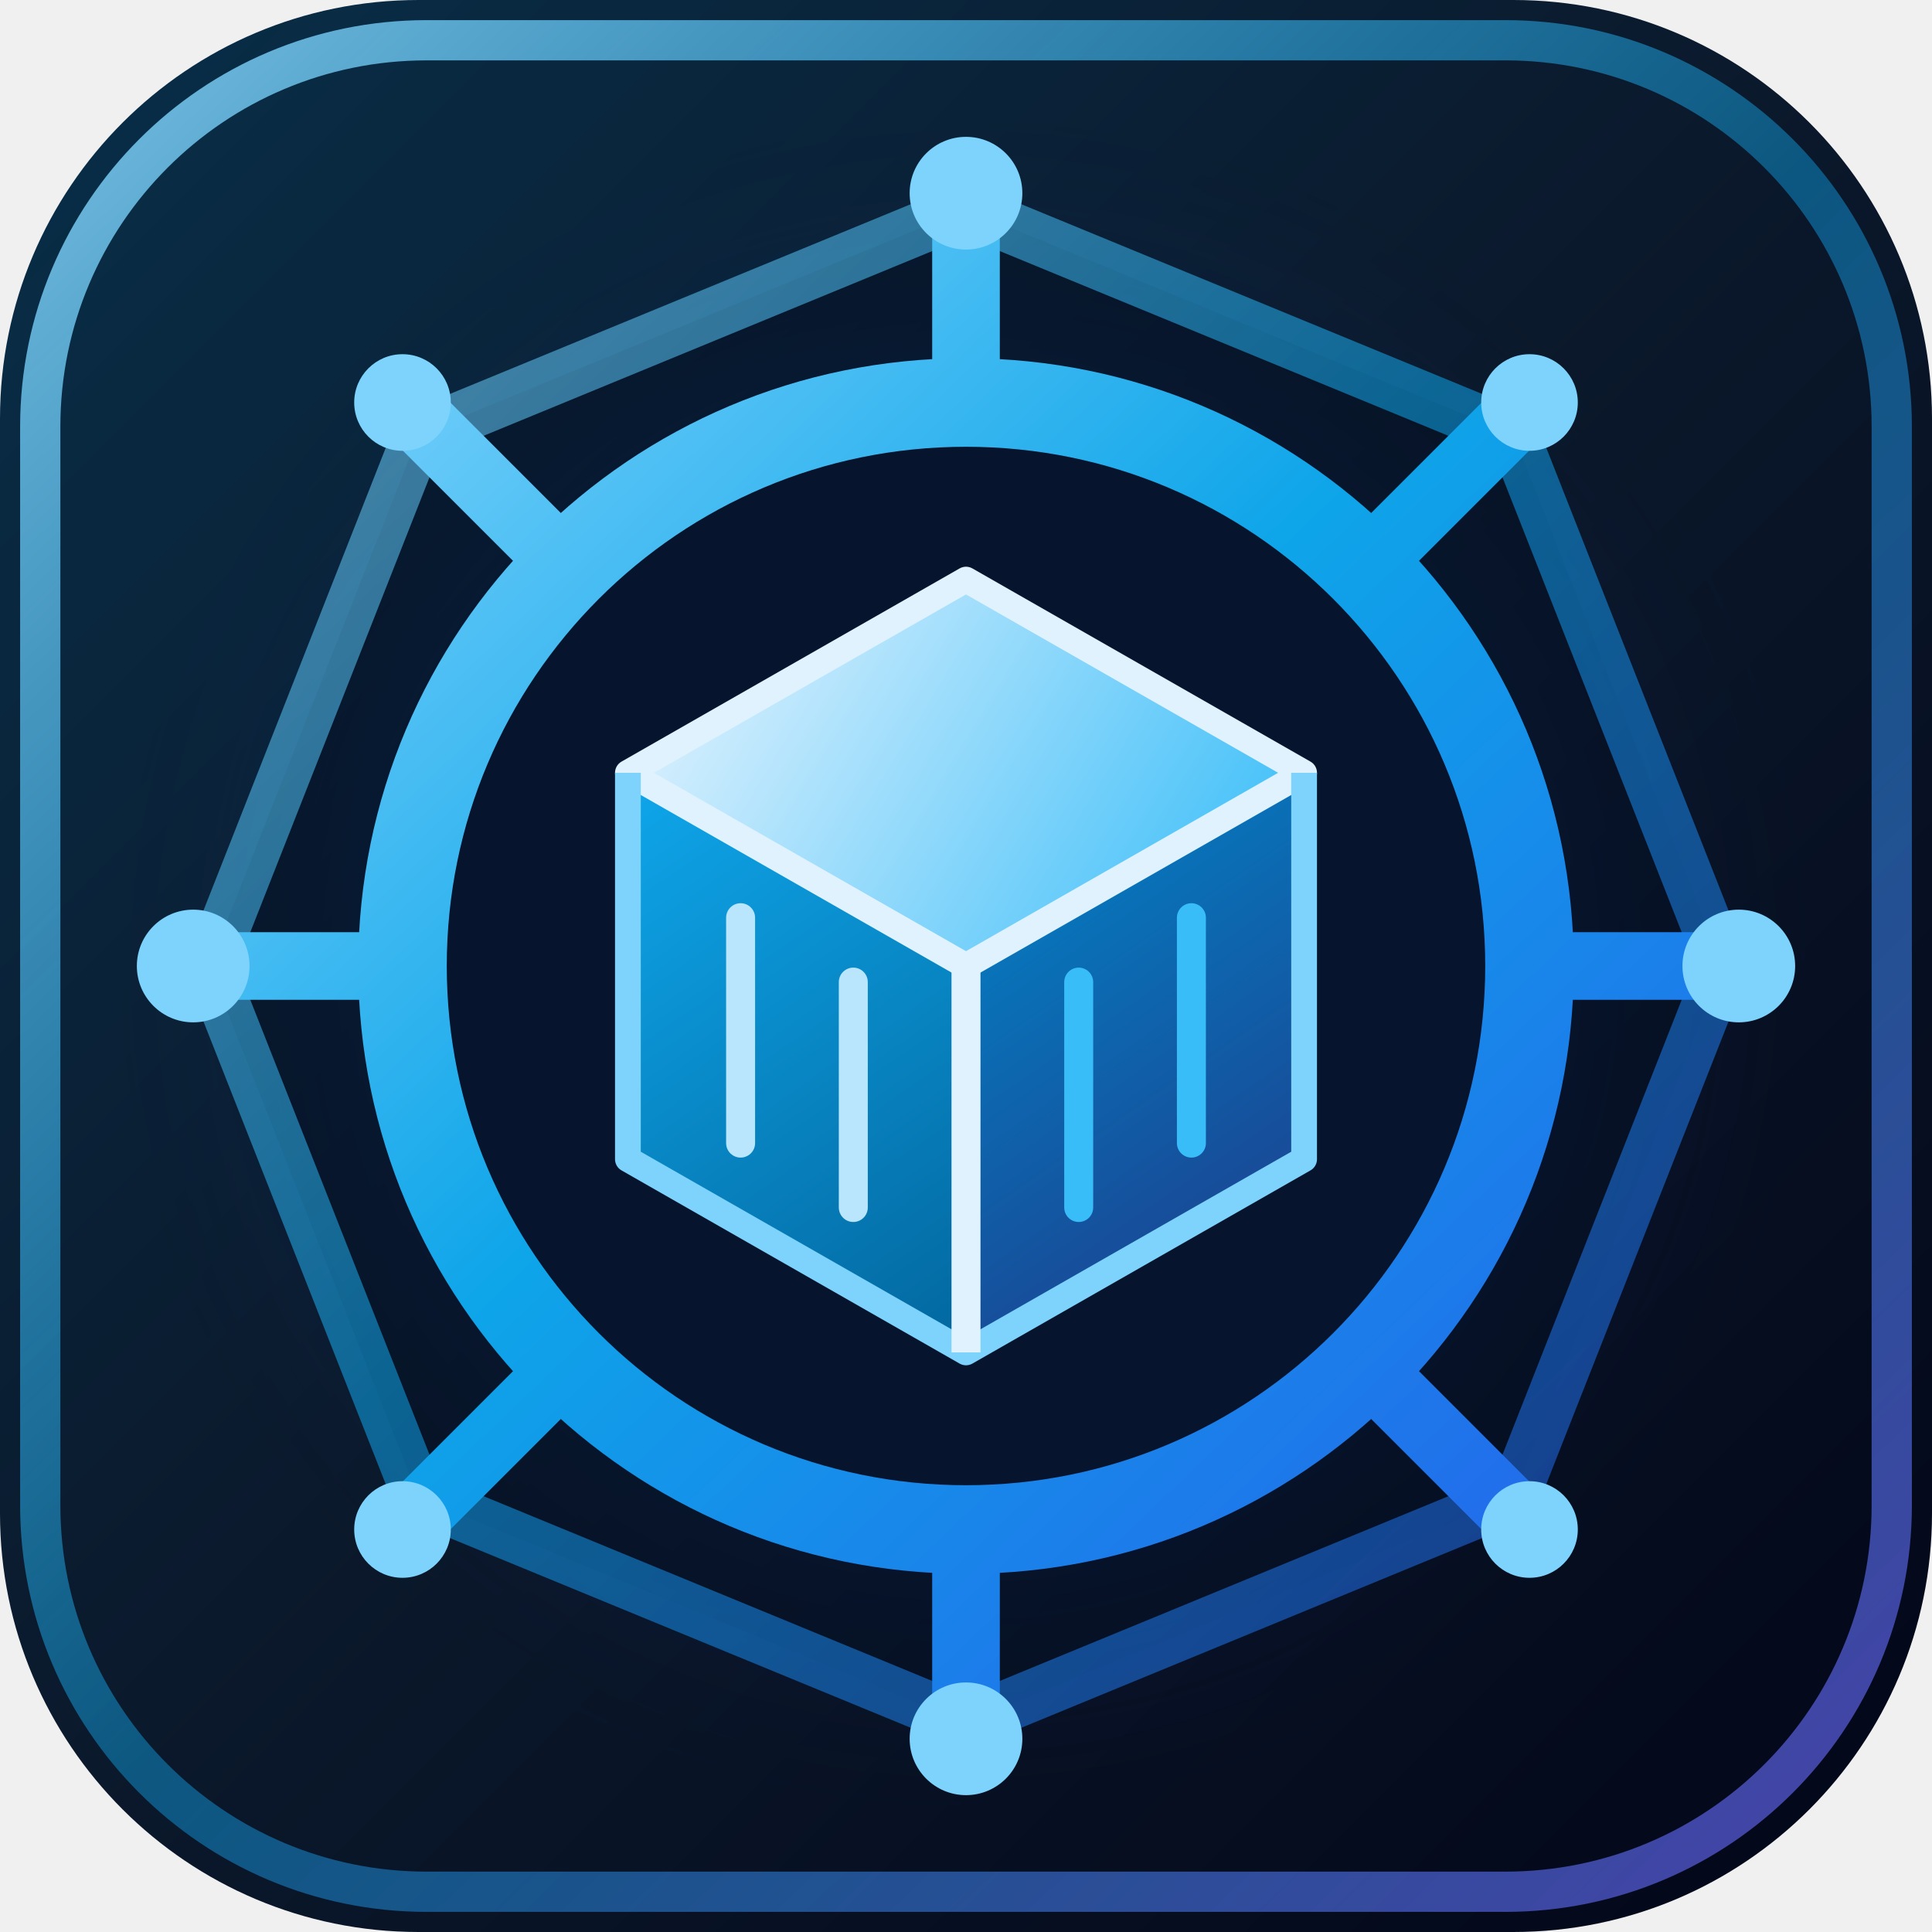
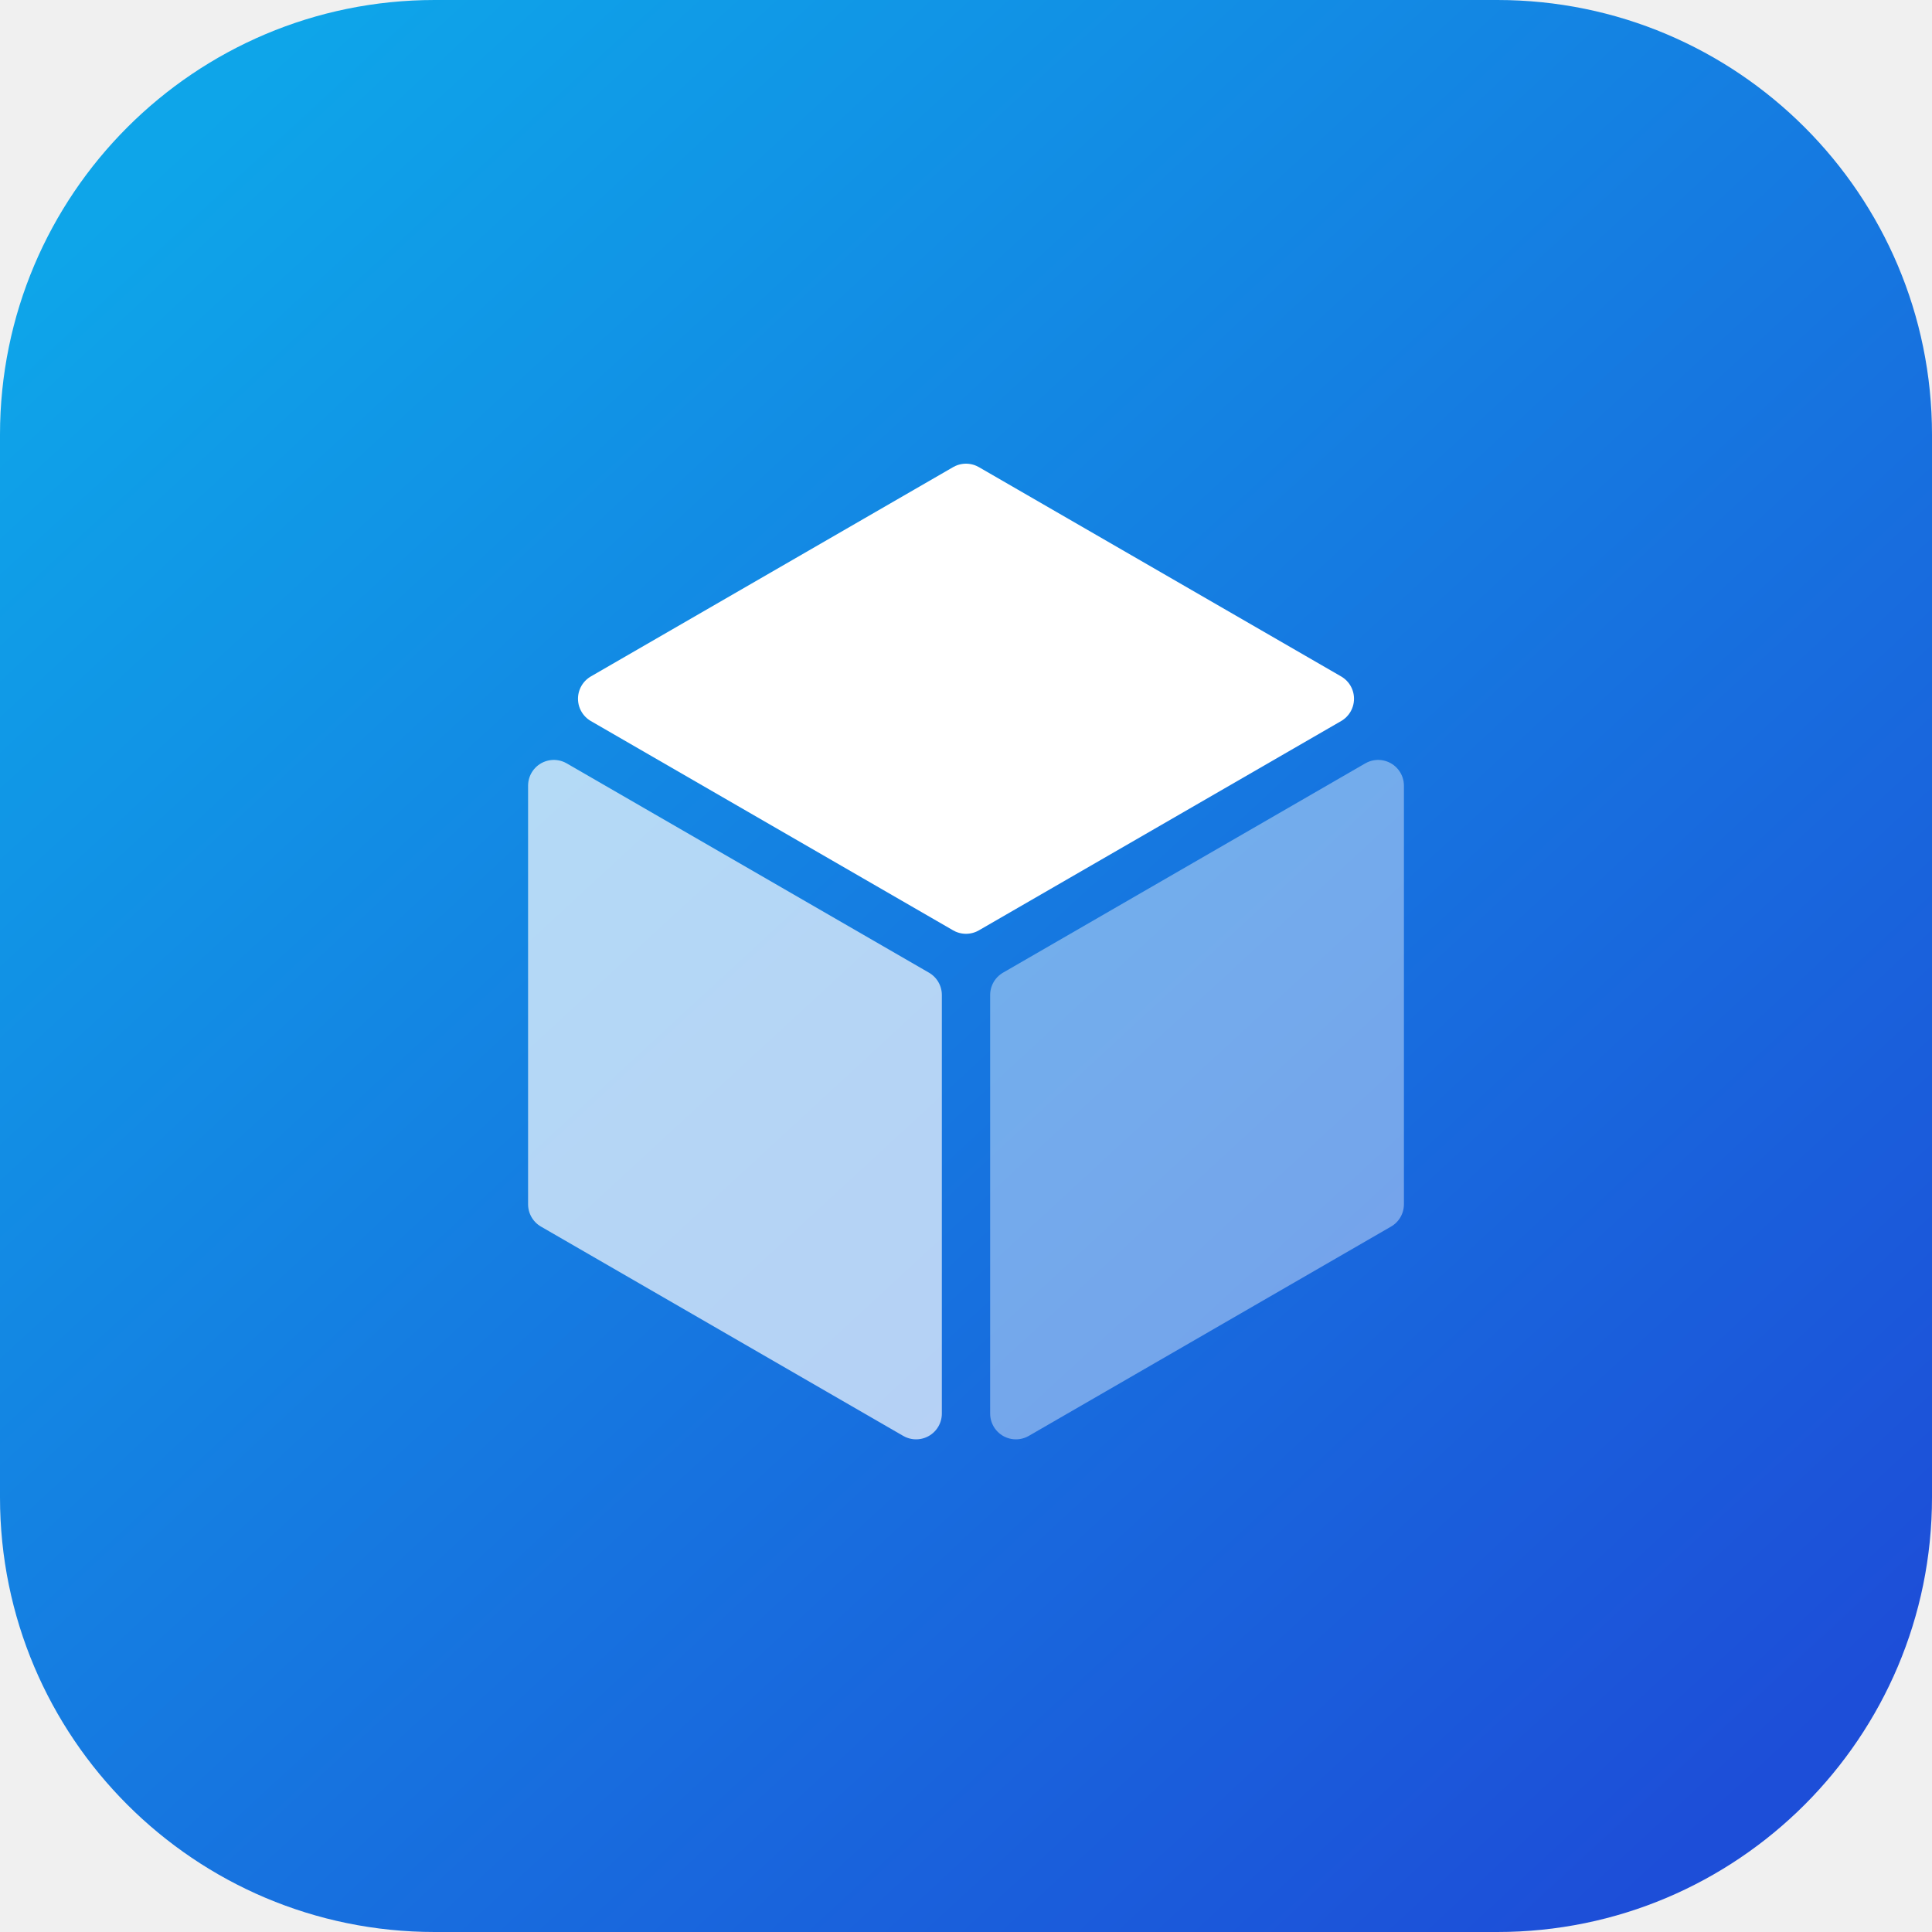
<svg xmlns="http://www.w3.org/2000/svg" viewBox="0 0 120 120" fill="none">
  <defs>
-     <linearGradient id="kubeBg" x1="0" y1="0" x2="120" y2="120" gradientUnits="userSpaceOnUse">
-       <stop offset="0%" stop-color="#082F49" />
-       <stop offset="48%" stop-color="#0B192C" />
-       <stop offset="100%" stop-color="#020617" />
-     </linearGradient>
-     <radialGradient id="kubeGlow" cx="60" cy="60" r="54" gradientUnits="userSpaceOnUse">
-       <stop offset="0%" stop-color="#38BDF8" stop-opacity="0.38" />
-       <stop offset="60%" stop-color="#2563EB" stop-opacity="0.14" />
-       <stop offset="100%" stop-color="#020617" stop-opacity="0" />
-     </radialGradient>
-     <linearGradient id="kubeRim" x1="10" y1="8" x2="110" y2="112" gradientUnits="userSpaceOnUse">
-       <stop offset="0%" stop-color="#7DD3FC" stop-opacity="0.8" />
-       <stop offset="50%" stop-color="#0EA5E9" stop-opacity="0.45" />
-       <stop offset="100%" stop-color="#6366F1" stop-opacity="0.65" />
-     </linearGradient>
-     <linearGradient id="helmGrad" x1="20" y1="18" x2="100" y2="102" gradientUnits="userSpaceOnUse">
-       <stop offset="0%" stop-color="#7DD3FC" />
-       <stop offset="45%" stop-color="#0EA5E9" />
-       <stop offset="100%" stop-color="#2563EB" />
-     </linearGradient>
-     <linearGradient id="cubeTop" x1="42" y1="38" x2="78" y2="60" gradientUnits="userSpaceOnUse">
-       <stop offset="0%" stop-color="#E0F2FE" />
-       <stop offset="100%" stop-color="#38BDF8" />
-     </linearGradient>
-     <linearGradient id="cubeLeft" x1="38" y1="50" x2="60" y2="82" gradientUnits="userSpaceOnUse">
+     <linearGradient id="kube-bg" x1="12" y1="8" x2="108" y2="112" gradientUnits="userSpaceOnUse">
      <stop offset="0%" stop-color="#0EA5E9" />
-       <stop offset="100%" stop-color="#0369A1" />
-     </linearGradient>
-     <linearGradient id="cubeRight" x1="60" y1="50" x2="82" y2="82" gradientUnits="userSpaceOnUse">
-       <stop offset="0%" stop-color="#0284C7" />
-       <stop offset="100%" stop-color="#1E3A8A" />
+       <stop offset="100%" stop-color="#1D4ED8" />
    </linearGradient>
  </defs>
-   <rect width="120" height="120" rx="26" fill="url(#kubeBg)" />
-   <circle cx="60" cy="60" r="54" fill="url(#kubeGlow)" />
-   <rect x="2.5" y="2.5" width="115" height="115" rx="24" stroke="url(#kubeRim)" stroke-width="2.5" />
-   <polygon points="60,13 94,27 107,60 94,93 60,107 26,93 13,60 26,27" stroke="url(#helmGrad)" stroke-width="3.2" stroke-opacity="0.55" fill="#041022" fill-opacity="0.55" />
-   <g stroke="url(#helmGrad)" stroke-width="4.2" stroke-linecap="round">
-     <line x1="60" y1="12" x2="60" y2="34" />
-     <line x1="60" y1="86" x2="60" y2="108" />
-     <line x1="12" y1="60" x2="34" y2="60" />
-     <line x1="86" y1="60" x2="108" y2="60" />
-     <line x1="25" y1="25" x2="41" y2="41" />
-     <line x1="79" y1="79" x2="95" y2="95" />
-     <line x1="95" y1="25" x2="79" y2="41" />
-     <line x1="41" y1="79" x2="25" y2="95" />
-   </g>
-   <circle cx="60" cy="60" r="35" stroke="url(#helmGrad)" stroke-width="5.5" fill="#06152D" />
-   <g fill="#7DD3FC">
-     <circle cx="60" cy="12" r="3.5" />
-     <circle cx="60" cy="108" r="3.5" />
-     <circle cx="12" cy="60" r="3.5" />
-     <circle cx="108" cy="60" r="3.5" />
-     <circle cx="25" cy="25" r="3" />
-     <circle cx="95" cy="25" r="3" />
-     <circle cx="25" cy="95" r="3" />
-     <circle cx="95" cy="95" r="3" />
-   </g>
-   <polygon points="60,36 81,48 60,60 39,48" fill="url(#cubeTop)" />
-   <polygon points="39,48 60,60 60,84 39,72" fill="url(#cubeLeft)" />
-   <polygon points="60,60 81,48 81,72 60,84" fill="url(#cubeRight)" />
-   <path d="M39 48L60 36L81 48L60 60L39 48Z" stroke="#E0F2FE" stroke-width="1.6" stroke-linejoin="round" />
-   <path d="M39 48V72L60 84L81 72V48" stroke="#7DD3FC" stroke-width="1.6" stroke-linejoin="round" />
-   <line x1="60" y1="60" x2="60" y2="84" stroke="#E0F2FE" stroke-width="1.8" />
-   <line x1="46" y1="57" x2="46" y2="71" stroke="#BAE6FD" stroke-width="1.8" stroke-linecap="round" />
-   <line x1="53" y1="61" x2="53" y2="75" stroke="#BAE6FD" stroke-width="1.8" stroke-linecap="round" />
-   <line x1="67" y1="61" x2="67" y2="75" stroke="#38BDF8" stroke-width="1.8" stroke-linecap="round" />
-   <line x1="74" y1="57" x2="74" y2="71" stroke="#38BDF8" stroke-width="1.8" stroke-linecap="round" />
+   <rect width="120" height="120" rx="27" fill="url(#kube-bg)" />
+   <polygon points="60,30.4 82.5,43.4 60,56.4 37.5,43.4" fill="#FFFFFF" stroke="#FFFFFF" stroke-width="3.2" stroke-linejoin="round" />
+   <polygon points="34.4,48.8 56.9,61.8 56.9,87.8 34.4,74.8" fill="#FFFFFF" stroke="#FFFFFF" stroke-width="3.2" stroke-linejoin="round" opacity="0.68" />
+   <polygon points="63.1,61.8 85.6,48.8 85.6,74.8 63.1,87.8" fill="#FFFFFF" stroke="#FFFFFF" stroke-width="3.2" stroke-linejoin="round" opacity="0.4" />
</svg>
